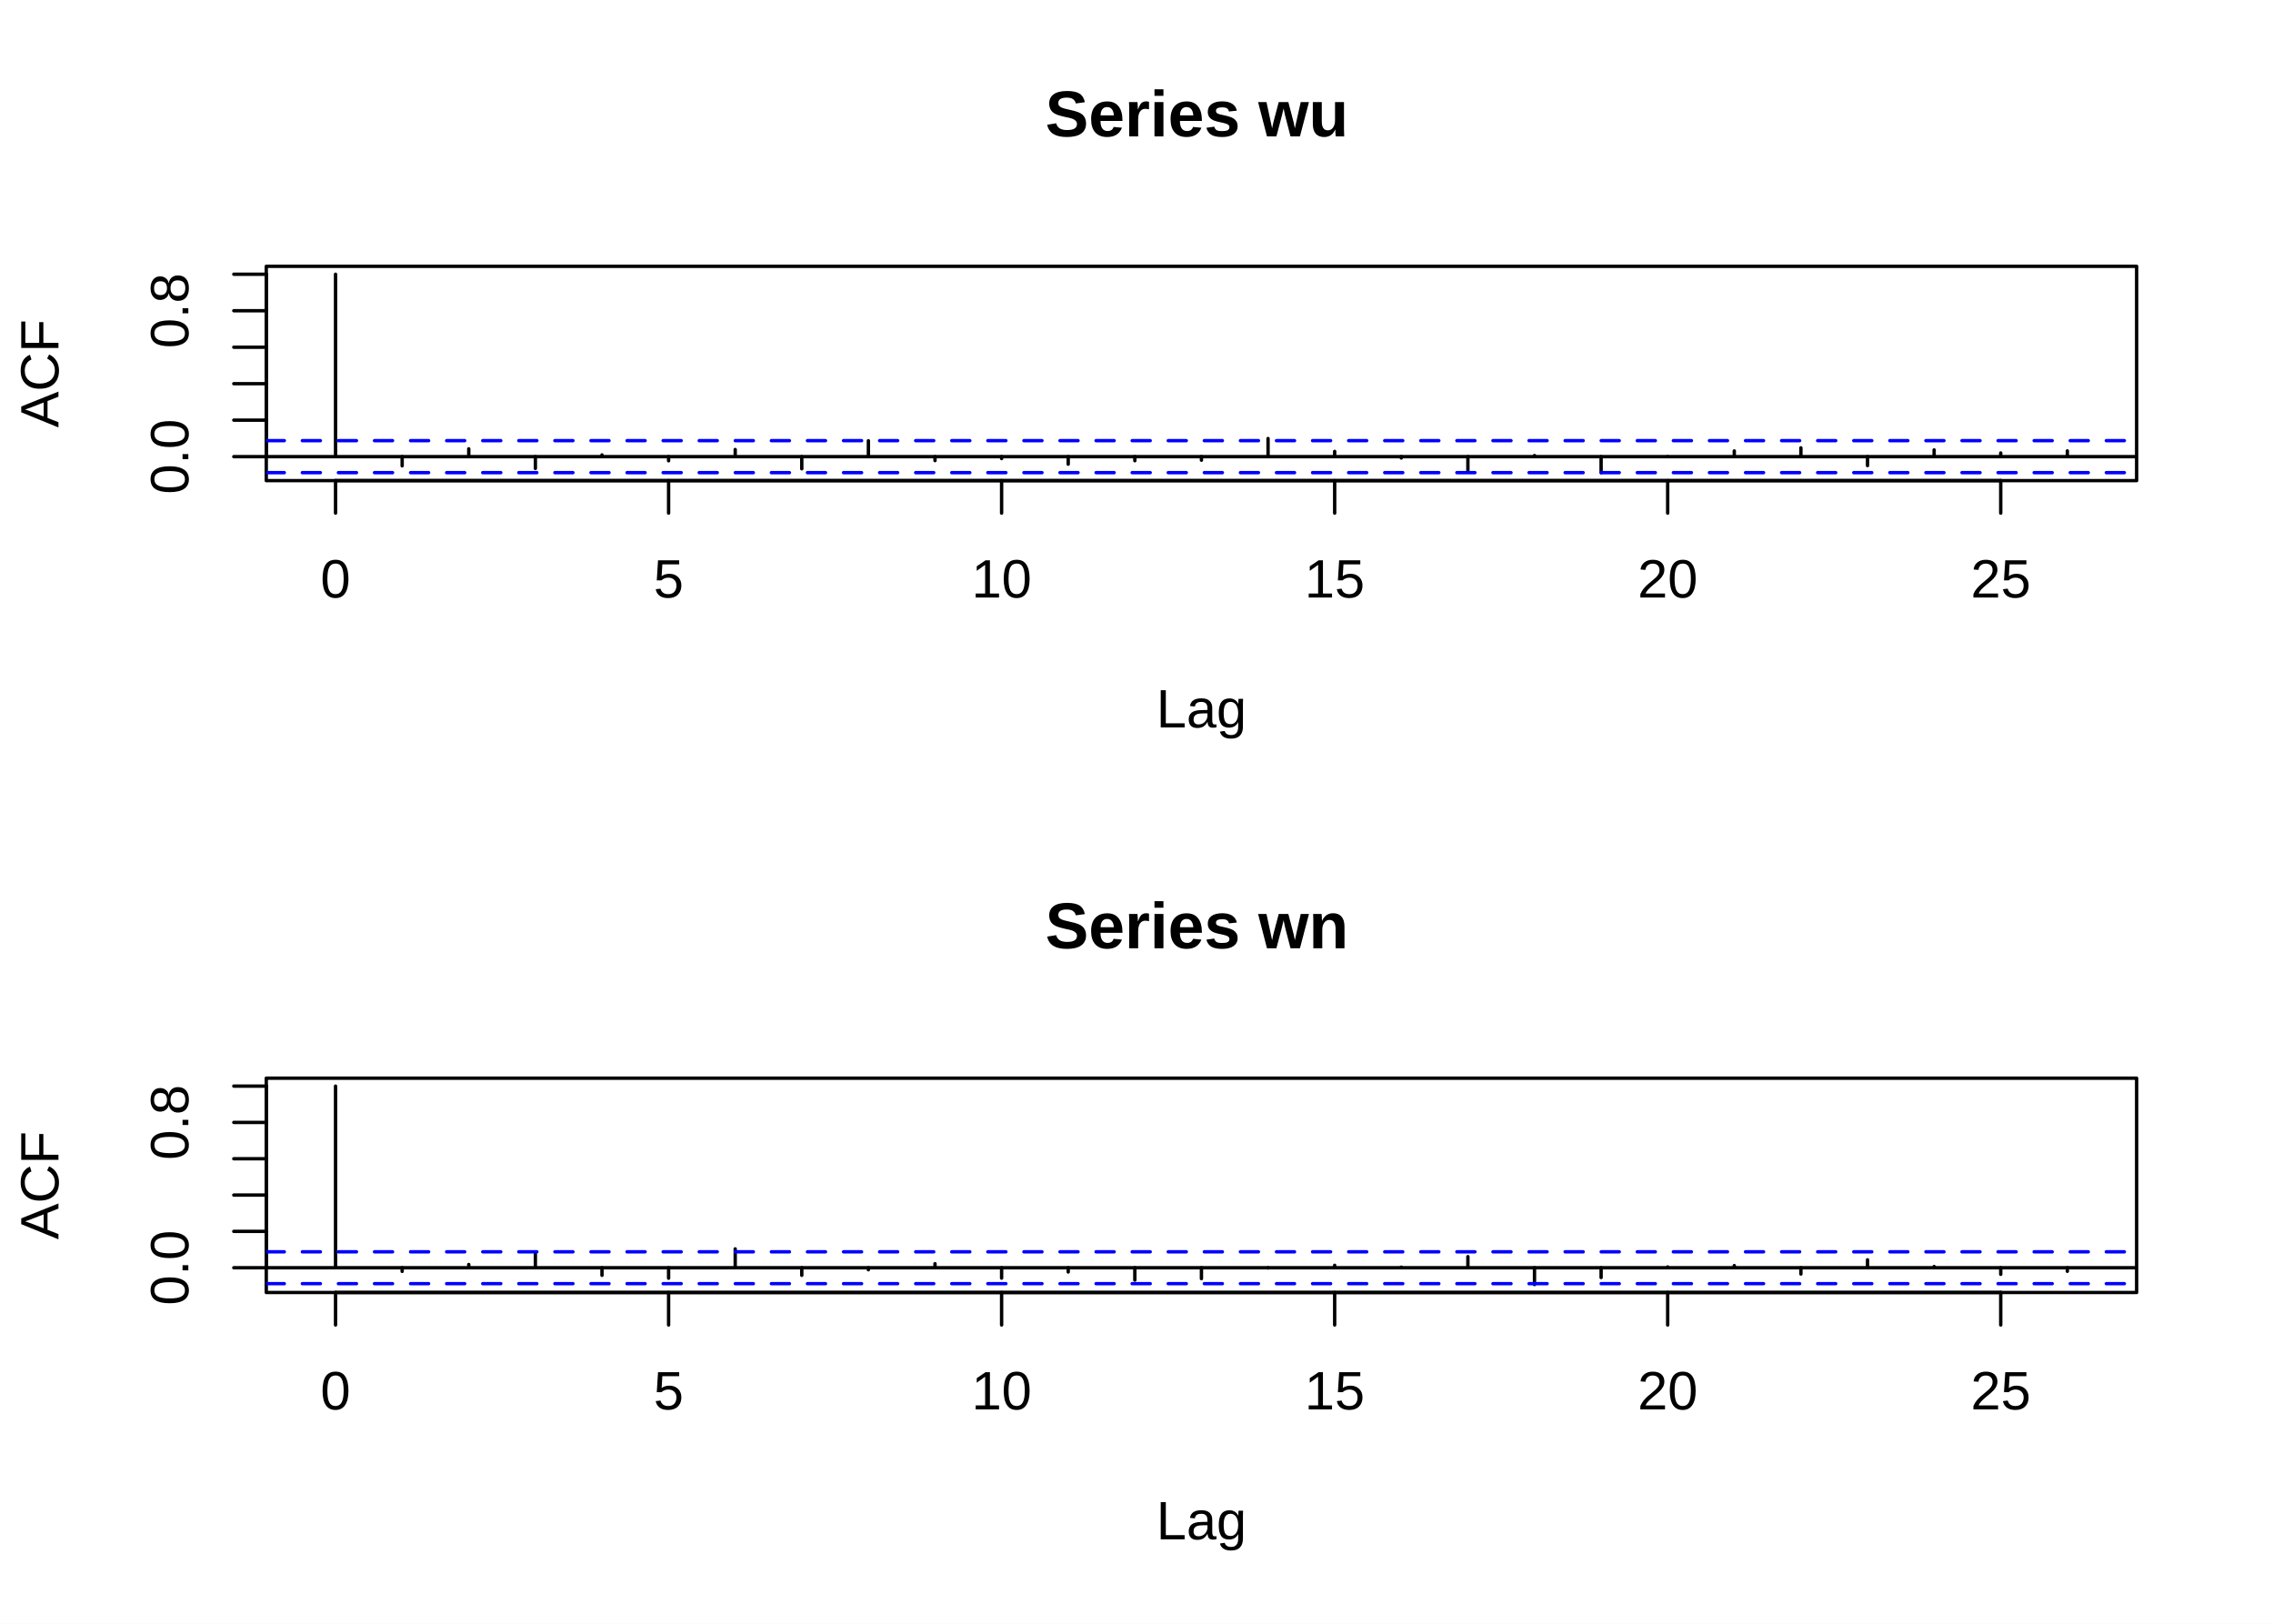
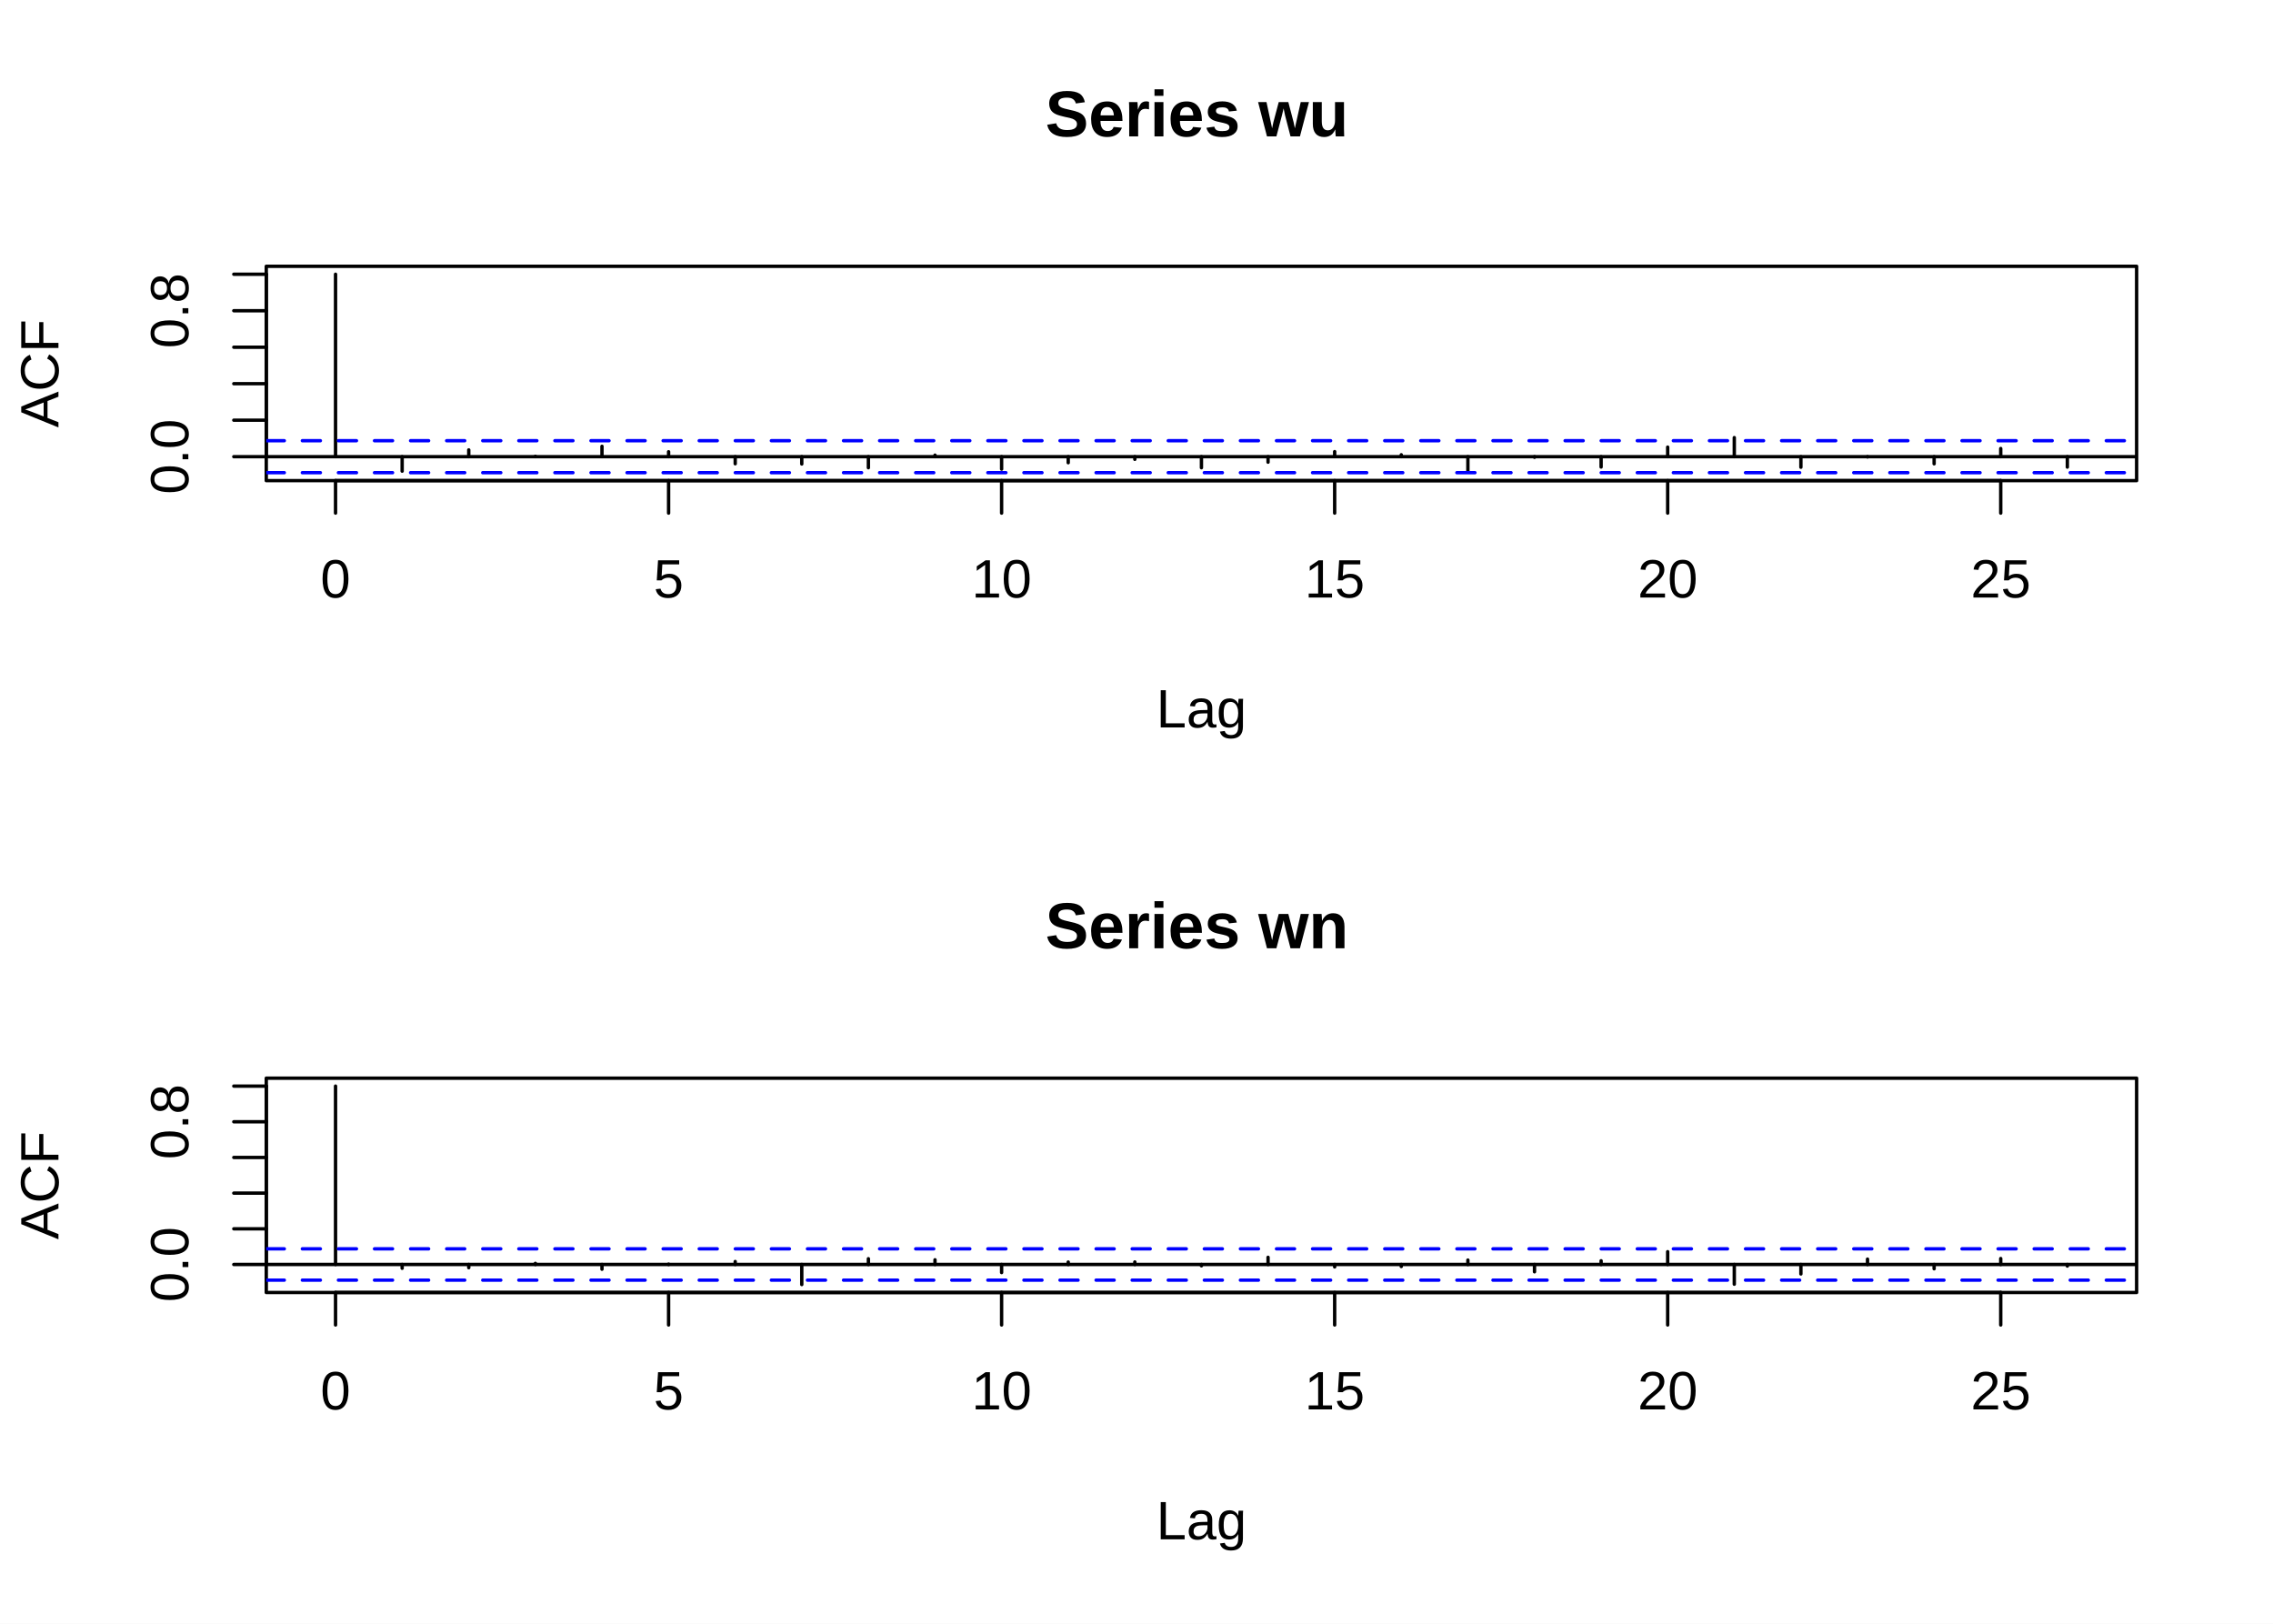
<svg xmlns="http://www.w3.org/2000/svg" viewBox="0 0 504.00 360.00">
  <defs>
    <style type="text/css">
    line, polyline, polygon, path, rect, circle {
      fill: none;
      stroke: #000000;
      stroke-linecap: round;
      stroke-linejoin: round;
      stroke-miterlimit: 10.00;
    }
  </style>
  </defs>
  <rect width="100%" height="100%" style="stroke: none; fill: #FFFFFF;" />
  <defs>
    <clipPath id="cpNTkuMDR8NDczLjc2fDEwNi41Nnw1OS4wNA==">
      <rect x="59.04" y="59.04" width="414.72" height="47.52" />
    </clipPath>
  </defs>
-   <line x1="74.40" y1="101.24" x2="74.40" y2="60.80" style="stroke-width: 0.75;" clip-path="url(#cpNTkuMDR8NDczLjc2fDEwNi41Nnw1OS4wNA==)" />
-   <line x1="89.17" y1="101.24" x2="89.17" y2="103.28" style="stroke-width: 0.75;" clip-path="url(#cpNTkuMDR8NDczLjc2fDEwNi41Nnw1OS4wNA==)" />
-   <line x1="103.94" y1="101.24" x2="103.94" y2="99.51" style="stroke-width: 0.75;" clip-path="url(#cpNTkuMDR8NDczLjc2fDEwNi41Nnw1OS4wNA==)" />
-   <line x1="118.71" y1="101.24" x2="118.71" y2="103.86" style="stroke-width: 0.75;" clip-path="url(#cpNTkuMDR8NDczLjc2fDEwNi41Nnw1OS4wNA==)" />
-   <line x1="133.48" y1="101.24" x2="133.48" y2="100.86" style="stroke-width: 0.75;" clip-path="url(#cpNTkuMDR8NDczLjc2fDEwNi41Nnw1OS4wNA==)" />
-   <line x1="148.25" y1="101.24" x2="148.25" y2="102.16" style="stroke-width: 0.75;" clip-path="url(#cpNTkuMDR8NDczLjc2fDEwNi41Nnw1OS4wNA==)" />
-   <line x1="163.02" y1="101.24" x2="163.02" y2="99.66" style="stroke-width: 0.75;" clip-path="url(#cpNTkuMDR8NDczLjc2fDEwNi41Nnw1OS4wNA==)" />
-   <line x1="177.78" y1="101.24" x2="177.78" y2="103.94" style="stroke-width: 0.75;" clip-path="url(#cpNTkuMDR8NDczLjc2fDEwNi41Nnw1OS4wNA==)" />
-   <line x1="192.55" y1="101.24" x2="192.55" y2="97.72" style="stroke-width: 0.75;" clip-path="url(#cpNTkuMDR8NDczLjc2fDEwNi41Nnw1OS4wNA==)" />
-   <line x1="207.32" y1="101.24" x2="207.32" y2="102.12" style="stroke-width: 0.75;" clip-path="url(#cpNTkuMDR8NDczLjc2fDEwNi41Nnw1OS4wNA==)" />
-   <line x1="222.09" y1="101.24" x2="222.09" y2="101.67" style="stroke-width: 0.75;" clip-path="url(#cpNTkuMDR8NDczLjc2fDEwNi41Nnw1OS4wNA==)" />
-   <line x1="236.86" y1="101.24" x2="236.86" y2="102.91" style="stroke-width: 0.75;" clip-path="url(#cpNTkuMDR8NDczLjc2fDEwNi41Nnw1OS4wNA==)" />
-   <line x1="251.63" y1="101.24" x2="251.63" y2="102.15" style="stroke-width: 0.75;" clip-path="url(#cpNTkuMDR8NDczLjc2fDEwNi41Nnw1OS4wNA==)" />
-   <line x1="266.40" y1="101.24" x2="266.40" y2="102.03" style="stroke-width: 0.75;" clip-path="url(#cpNTkuMDR8NDczLjc2fDEwNi41Nnw1OS4wNA==)" />
-   <line x1="281.17" y1="101.24" x2="281.17" y2="97.22" style="stroke-width: 0.75;" clip-path="url(#cpNTkuMDR8NDczLjc2fDEwNi41Nnw1OS4wNA==)" />
-   <line x1="295.94" y1="101.24" x2="295.94" y2="100.08" style="stroke-width: 0.75;" clip-path="url(#cpNTkuMDR8NDczLjc2fDEwNi41Nnw1OS4wNA==)" />
-   <line x1="310.71" y1="101.24" x2="310.71" y2="101.54" style="stroke-width: 0.75;" clip-path="url(#cpNTkuMDR8NDczLjc2fDEwNi41Nnw1OS4wNA==)" />
-   <line x1="325.48" y1="101.24" x2="325.48" y2="104.61" style="stroke-width: 0.75;" clip-path="url(#cpNTkuMDR8NDczLjc2fDEwNi41Nnw1OS4wNA==)" />
-   <line x1="340.25" y1="101.24" x2="340.25" y2="101.00" style="stroke-width: 0.75;" clip-path="url(#cpNTkuMDR8NDczLjc2fDEwNi41Nnw1OS4wNA==)" />
-   <line x1="355.02" y1="101.24" x2="355.02" y2="104.80" style="stroke-width: 0.75;" clip-path="url(#cpNTkuMDR8NDczLjc2fDEwNi41Nnw1OS4wNA==)" />
-   <line x1="369.78" y1="101.24" x2="369.78" y2="101.25" style="stroke-width: 0.75;" clip-path="url(#cpNTkuMDR8NDczLjc2fDEwNi41Nnw1OS4wNA==)" />
-   <line x1="384.55" y1="101.24" x2="384.55" y2="99.98" style="stroke-width: 0.75;" clip-path="url(#cpNTkuMDR8NDczLjc2fDEwNi41Nnw1OS4wNA==)" />
-   <line x1="399.32" y1="101.24" x2="399.32" y2="99.29" style="stroke-width: 0.75;" clip-path="url(#cpNTkuMDR8NDczLjc2fDEwNi41Nnw1OS4wNA==)" />
-   <line x1="414.09" y1="101.24" x2="414.09" y2="103.23" style="stroke-width: 0.75;" clip-path="url(#cpNTkuMDR8NDczLjc2fDEwNi41Nnw1OS4wNA==)" />
-   <line x1="428.86" y1="101.24" x2="428.86" y2="99.75" style="stroke-width: 0.75;" clip-path="url(#cpNTkuMDR8NDczLjc2fDEwNi41Nnw1OS4wNA==)" />
-   <line x1="443.63" y1="101.24" x2="443.63" y2="100.43" style="stroke-width: 0.75;" clip-path="url(#cpNTkuMDR8NDczLjc2fDEwNi41Nnw1OS4wNA==)" />
-   <line x1="458.40" y1="101.24" x2="458.40" y2="99.97" style="stroke-width: 0.75;" clip-path="url(#cpNTkuMDR8NDczLjc2fDEwNi41Nnw1OS4wNA==)" />
+   <line x1="74.40" y1="101.25" x2="74.40" y2="60.80" style="stroke-width: 0.75;" clip-path="url(#cpNTkuMDR8NDczLjc2fDEwNi41Nnw1OS4wNA==)" />
+   <line x1="89.17" y1="101.25" x2="89.17" y2="104.46" style="stroke-width: 0.75;" clip-path="url(#cpNTkuMDR8NDczLjc2fDEwNi41Nnw1OS4wNA==)" />
+   <line x1="103.94" y1="101.25" x2="103.94" y2="99.75" style="stroke-width: 0.75;" clip-path="url(#cpNTkuMDR8NDczLjc2fDEwNi41Nnw1OS4wNA==)" />
+   <line x1="118.71" y1="101.25" x2="118.71" y2="101.17" style="stroke-width: 0.75;" clip-path="url(#cpNTkuMDR8NDczLjc2fDEwNi41Nnw1OS4wNA==)" />
+   <line x1="133.48" y1="101.25" x2="133.48" y2="98.95" style="stroke-width: 0.75;" clip-path="url(#cpNTkuMDR8NDczLjc2fDEwNi41Nnw1OS4wNA==)" />
+   <line x1="148.25" y1="101.25" x2="148.25" y2="100.16" style="stroke-width: 0.75;" clip-path="url(#cpNTkuMDR8NDczLjc2fDEwNi41Nnw1OS4wNA==)" />
+   <line x1="163.02" y1="101.25" x2="163.02" y2="102.82" style="stroke-width: 0.75;" clip-path="url(#cpNTkuMDR8NDczLjc2fDEwNi41Nnw1OS4wNA==)" />
+   <line x1="177.78" y1="101.25" x2="177.78" y2="102.87" style="stroke-width: 0.75;" clip-path="url(#cpNTkuMDR8NDczLjc2fDEwNi41Nnw1OS4wNA==)" />
+   <line x1="192.55" y1="101.25" x2="192.55" y2="103.70" style="stroke-width: 0.75;" clip-path="url(#cpNTkuMDR8NDczLjc2fDEwNi41Nnw1OS4wNA==)" />
+   <line x1="207.32" y1="101.25" x2="207.32" y2="100.91" style="stroke-width: 0.75;" clip-path="url(#cpNTkuMDR8NDczLjc2fDEwNi41Nnw1OS4wNA==)" />
+   <line x1="222.09" y1="101.25" x2="222.09" y2="104.01" style="stroke-width: 0.75;" clip-path="url(#cpNTkuMDR8NDczLjc2fDEwNi41Nnw1OS4wNA==)" />
+   <line x1="236.86" y1="101.25" x2="236.86" y2="102.59" style="stroke-width: 0.75;" clip-path="url(#cpNTkuMDR8NDczLjc2fDEwNi41Nnw1OS4wNA==)" />
+   <line x1="251.63" y1="101.25" x2="251.63" y2="101.84" style="stroke-width: 0.75;" clip-path="url(#cpNTkuMDR8NDczLjc2fDEwNi41Nnw1OS4wNA==)" />
+   <line x1="266.40" y1="101.25" x2="266.40" y2="103.70" style="stroke-width: 0.75;" clip-path="url(#cpNTkuMDR8NDczLjc2fDEwNi41Nnw1OS4wNA==)" />
+   <line x1="281.17" y1="101.25" x2="281.17" y2="102.47" style="stroke-width: 0.75;" clip-path="url(#cpNTkuMDR8NDczLjc2fDEwNi41Nnw1OS4wNA==)" />
+   <line x1="295.94" y1="101.25" x2="295.94" y2="100.13" style="stroke-width: 0.75;" clip-path="url(#cpNTkuMDR8NDczLjc2fDEwNi41Nnw1OS4wNA==)" />
+   <line x1="310.71" y1="101.25" x2="310.71" y2="100.83" style="stroke-width: 0.75;" clip-path="url(#cpNTkuMDR8NDczLjc2fDEwNi41Nnw1OS4wNA==)" />
+   <line x1="325.48" y1="101.25" x2="325.48" y2="104.61" style="stroke-width: 0.75;" clip-path="url(#cpNTkuMDR8NDczLjc2fDEwNi41Nnw1OS4wNA==)" />
+   <line x1="340.25" y1="101.25" x2="340.25" y2="101.39" style="stroke-width: 0.75;" clip-path="url(#cpNTkuMDR8NDczLjc2fDEwNi41Nnw1OS4wNA==)" />
+   <line x1="355.02" y1="101.25" x2="355.02" y2="103.54" style="stroke-width: 0.75;" clip-path="url(#cpNTkuMDR8NDczLjc2fDEwNi41Nnw1OS4wNA==)" />
+   <line x1="369.78" y1="101.25" x2="369.78" y2="99.13" style="stroke-width: 0.75;" clip-path="url(#cpNTkuMDR8NDczLjc2fDEwNi41Nnw1OS4wNA==)" />
+   <line x1="384.55" y1="101.25" x2="384.55" y2="97.02" style="stroke-width: 0.75;" clip-path="url(#cpNTkuMDR8NDczLjc2fDEwNi41Nnw1OS4wNA==)" />
+   <line x1="399.32" y1="101.25" x2="399.32" y2="103.59" style="stroke-width: 0.75;" clip-path="url(#cpNTkuMDR8NDczLjc2fDEwNi41Nnw1OS4wNA==)" />
+   <line x1="414.09" y1="101.25" x2="414.09" y2="101.31" style="stroke-width: 0.75;" clip-path="url(#cpNTkuMDR8NDczLjc2fDEwNi41Nnw1OS4wNA==)" />
+   <line x1="428.86" y1="101.25" x2="428.86" y2="102.83" style="stroke-width: 0.75;" clip-path="url(#cpNTkuMDR8NDczLjc2fDEwNi41Nnw1OS4wNA==)" />
+   <line x1="443.63" y1="101.25" x2="443.63" y2="99.44" style="stroke-width: 0.75;" clip-path="url(#cpNTkuMDR8NDczLjc2fDEwNi41Nnw1OS4wNA==)" />
+   <line x1="458.40" y1="101.25" x2="458.40" y2="103.56" style="stroke-width: 0.75;" clip-path="url(#cpNTkuMDR8NDczLjc2fDEwNi41Nnw1OS4wNA==)" />
  <defs>
    <clipPath id="cpMC4wMHw1MDQuMDB8MzYwLjAwfDAuMDA=">
      <rect x="0.00" y="0.00" width="504.00" height="360.00" />
    </clipPath>
  </defs>
  <line x1="74.40" y1="106.56" x2="443.63" y2="106.56" style="stroke-width: 0.75;" clip-path="url(#cpMC4wMHw1MDQuMDB8MzYwLjAwfDAuMDA=)" />
  <line x1="74.40" y1="106.56" x2="74.40" y2="113.76" style="stroke-width: 0.75;" clip-path="url(#cpMC4wMHw1MDQuMDB8MzYwLjAwfDAuMDA=)" />
  <line x1="148.25" y1="106.56" x2="148.25" y2="113.76" style="stroke-width: 0.75;" clip-path="url(#cpMC4wMHw1MDQuMDB8MzYwLjAwfDAuMDA=)" />
  <line x1="222.09" y1="106.56" x2="222.09" y2="113.76" style="stroke-width: 0.75;" clip-path="url(#cpMC4wMHw1MDQuMDB8MzYwLjAwfDAuMDA=)" />
  <line x1="295.94" y1="106.56" x2="295.94" y2="113.76" style="stroke-width: 0.75;" clip-path="url(#cpMC4wMHw1MDQuMDB8MzYwLjAwfDAuMDA=)" />
  <line x1="369.78" y1="106.56" x2="369.78" y2="113.76" style="stroke-width: 0.75;" clip-path="url(#cpMC4wMHw1MDQuMDB8MzYwLjAwfDAuMDA=)" />
  <line x1="443.63" y1="106.56" x2="443.63" y2="113.76" style="stroke-width: 0.75;" clip-path="url(#cpMC4wMHw1MDQuMDB8MzYwLjAwfDAuMDA=)" />
  <g clip-path="url(#cpMC4wMHw1MDQuMDB8MzYwLjAwfDAuMDA=)">
    <text x="71.06" y="132.48" style="font-size: 12.00px; font-family: Arial;" textLength="6.67px" lengthAdjust="spacingAndGlyphs">0</text>
  </g>
  <g clip-path="url(#cpMC4wMHw1MDQuMDB8MzYwLjAwfDAuMDA=)">
    <text x="144.91" y="132.48" style="font-size: 12.00px; font-family: Arial;" textLength="6.67px" lengthAdjust="spacingAndGlyphs">5</text>
  </g>
  <g clip-path="url(#cpMC4wMHw1MDQuMDB8MzYwLjAwfDAuMDA=)">
    <text x="215.42" y="132.48" style="font-size: 12.00px; font-family: Arial;" textLength="13.35px" lengthAdjust="spacingAndGlyphs">10</text>
  </g>
  <g clip-path="url(#cpMC4wMHw1MDQuMDB8MzYwLjAwfDAuMDA=)">
    <text x="289.26" y="132.48" style="font-size: 12.00px; font-family: Arial;" textLength="13.35px" lengthAdjust="spacingAndGlyphs">15</text>
  </g>
  <g clip-path="url(#cpMC4wMHw1MDQuMDB8MzYwLjAwfDAuMDA=)">
    <text x="363.11" y="132.48" style="font-size: 12.00px; font-family: Arial;" textLength="13.35px" lengthAdjust="spacingAndGlyphs">20</text>
  </g>
  <g clip-path="url(#cpMC4wMHw1MDQuMDB8MzYwLjAwfDAuMDA=)">
    <text x="436.96" y="132.48" style="font-size: 12.00px; font-family: Arial;" textLength="13.35px" lengthAdjust="spacingAndGlyphs">25</text>
  </g>
-   <line x1="59.04" y1="101.24" x2="59.04" y2="60.80" style="stroke-width: 0.75;" clip-path="url(#cpMC4wMHw1MDQuMDB8MzYwLjAwfDAuMDA=)" />
-   <line x1="59.04" y1="101.24" x2="51.84" y2="101.24" style="stroke-width: 0.75;" clip-path="url(#cpMC4wMHw1MDQuMDB8MzYwLjAwfDAuMDA=)" />
-   <line x1="59.04" y1="93.15" x2="51.84" y2="93.15" style="stroke-width: 0.75;" clip-path="url(#cpMC4wMHw1MDQuMDB8MzYwLjAwfDAuMDA=)" />
+   <line x1="59.04" y1="101.25" x2="59.04" y2="60.80" style="stroke-width: 0.75;" clip-path="url(#cpMC4wMHw1MDQuMDB8MzYwLjAwfDAuMDA=)" />
+   <line x1="59.04" y1="101.25" x2="51.84" y2="101.25" style="stroke-width: 0.75;" clip-path="url(#cpMC4wMHw1MDQuMDB8MzYwLjAwfDAuMDA=)" />
+   <line x1="59.04" y1="93.16" x2="51.84" y2="93.16" style="stroke-width: 0.75;" clip-path="url(#cpMC4wMHw1MDQuMDB8MzYwLjAwfDAuMDA=)" />
  <line x1="59.04" y1="85.07" x2="51.84" y2="85.07" style="stroke-width: 0.75;" clip-path="url(#cpMC4wMHw1MDQuMDB8MzYwLjAwfDAuMDA=)" />
  <line x1="59.04" y1="76.98" x2="51.84" y2="76.98" style="stroke-width: 0.75;" clip-path="url(#cpMC4wMHw1MDQuMDB8MzYwLjAwfDAuMDA=)" />
  <line x1="59.04" y1="68.89" x2="51.84" y2="68.89" style="stroke-width: 0.75;" clip-path="url(#cpMC4wMHw1MDQuMDB8MzYwLjAwfDAuMDA=)" />
  <line x1="59.04" y1="60.80" x2="51.84" y2="60.80" style="stroke-width: 0.75;" clip-path="url(#cpMC4wMHw1MDQuMDB8MzYwLjAwfDAuMDA=)" />
  <g clip-path="url(#cpMC4wMHw1MDQuMDB8MzYwLjAwfDAuMDA=)">
-     <text transform="translate(41.76,109.58) rotate(-90)" style="font-size: 12.00px; font-family: Arial;" textLength="16.68px" lengthAdjust="spacingAndGlyphs">0.0</text>
+     <text transform="translate(41.76,109.59) rotate(-90)" style="font-size: 12.00px; font-family: Arial;" textLength="16.68px" lengthAdjust="spacingAndGlyphs">0.0</text>
  </g>
  <g clip-path="url(#cpMC4wMHw1MDQuMDB8MzYwLjAwfDAuMDA=)">
    <text transform="translate(41.76,77.23) rotate(-90)" style="font-size: 12.00px; font-family: Arial;" textLength="16.68px" lengthAdjust="spacingAndGlyphs">0.8</text>
  </g>
  <polyline points="59.04,106.56 473.76,106.56 473.76,59.04 59.04,59.04 59.04,106.56 " style="stroke-width: 0.75;" clip-path="url(#cpMC4wMHw1MDQuMDB8MzYwLjAwfDAuMDA=)" />
  <defs>
    <clipPath id="cpMC4wMHw1MDQuMDB8MTgwLjAwfDAuMDA=">
      <rect x="0.00" y="0.00" width="504.00" height="180.00" />
    </clipPath>
  </defs>
  <g clip-path="url(#cpMC4wMHw1MDQuMDB8MTgwLjAwfDAuMDA=)">
    <text x="256.39" y="161.28" style="font-size: 12.00px; font-family: Arial;" textLength="20.02px" lengthAdjust="spacingAndGlyphs">Lag</text>
  </g>
  <g clip-path="url(#cpMC4wMHw1MDQuMDB8MTgwLjAwfDAuMDA=)">
    <text transform="translate(12.96,94.80) rotate(-90)" style="font-size: 12.00px; font-family: Arial;" textLength="24.00px" lengthAdjust="spacingAndGlyphs">ACF</text>
  </g>
  <defs>
    <clipPath id="cpNTkuMDR8NDczLjc2fDEwNi41Nnw1OS4wNA==">
      <rect x="59.04" y="59.04" width="414.72" height="47.52" />
    </clipPath>
  </defs>
-   <line x1="59.04" y1="101.24" x2="473.76" y2="101.24" style="stroke-width: 0.75;" clip-path="url(#cpNTkuMDR8NDczLjc2fDEwNi41Nnw1OS4wNA==)" />
-   <line x1="59.04" y1="97.70" x2="473.76" y2="97.70" style="stroke-width: 0.75; stroke: #0000FF; stroke-dasharray: 4.00,4.00;" clip-path="url(#cpNTkuMDR8NDczLjc2fDEwNi41Nnw1OS4wNA==)" />
-   <line x1="59.04" y1="104.79" x2="473.76" y2="104.79" style="stroke-width: 0.75; stroke: #0000FF; stroke-dasharray: 4.00,4.00;" clip-path="url(#cpNTkuMDR8NDczLjc2fDEwNi41Nnw1OS4wNA==)" />
+   <line x1="59.04" y1="101.25" x2="473.76" y2="101.25" style="stroke-width: 0.75;" clip-path="url(#cpNTkuMDR8NDczLjc2fDEwNi41Nnw1OS4wNA==)" />
+   <line x1="59.04" y1="97.71" x2="473.76" y2="97.71" style="stroke-width: 0.75; stroke: #0000FF; stroke-dasharray: 4.00,4.00;" clip-path="url(#cpNTkuMDR8NDczLjc2fDEwNi41Nnw1OS4wNA==)" />
+   <line x1="59.04" y1="104.80" x2="473.76" y2="104.80" style="stroke-width: 0.75; stroke: #0000FF; stroke-dasharray: 4.00,4.00;" clip-path="url(#cpNTkuMDR8NDczLjc2fDEwNi41Nnw1OS4wNA==)" />
  <defs>
    <clipPath id="cpMC4wMHw1MDQuMDB8MTgwLjAwfDAuMDA=">
      <rect x="0.00" y="0.00" width="504.00" height="180.00" />
    </clipPath>
  </defs>
  <g clip-path="url(#cpMC4wMHw1MDQuMDB8MTgwLjAwfDAuMDA=)">
    <text x="231.77" y="30.24" style="font-size: 14.40px; font-weight: bold; font-family: Arial;" textLength="69.25px" lengthAdjust="spacingAndGlyphs">Series  wu</text>
  </g>
  <defs>
    <clipPath id="cpNTkuMDR8NDczLjc2fDI4Ni41NnwyMzkuMDQ=">
      <rect x="59.04" y="239.04" width="414.72" height="47.52" />
    </clipPath>
  </defs>
-   <line x1="74.40" y1="281.07" x2="74.40" y2="240.80" style="stroke-width: 0.75;" clip-path="url(#cpNTkuMDR8NDczLjc2fDI4Ni41NnwyMzkuMDQ=)" />
-   <line x1="89.17" y1="281.07" x2="89.17" y2="281.88" style="stroke-width: 0.75;" clip-path="url(#cpNTkuMDR8NDczLjc2fDI4Ni41NnwyMzkuMDQ=)" />
-   <line x1="103.94" y1="281.07" x2="103.94" y2="280.35" style="stroke-width: 0.75;" clip-path="url(#cpNTkuMDR8NDczLjc2fDI4Ni41NnwyMzkuMDQ=)" />
-   <line x1="118.71" y1="281.07" x2="118.71" y2="277.99" style="stroke-width: 0.75;" clip-path="url(#cpNTkuMDR8NDczLjc2fDI4Ni41NnwyMzkuMDQ=)" />
-   <line x1="133.48" y1="281.07" x2="133.48" y2="282.75" style="stroke-width: 0.75;" clip-path="url(#cpNTkuMDR8NDczLjc2fDI4Ni41NnwyMzkuMDQ=)" />
-   <line x1="148.25" y1="281.07" x2="148.25" y2="283.40" style="stroke-width: 0.75;" clip-path="url(#cpNTkuMDR8NDczLjc2fDI4Ni41NnwyMzkuMDQ=)" />
-   <line x1="163.02" y1="281.07" x2="163.02" y2="276.89" style="stroke-width: 0.75;" clip-path="url(#cpNTkuMDR8NDczLjc2fDI4Ni41NnwyMzkuMDQ=)" />
-   <line x1="177.78" y1="281.07" x2="177.78" y2="282.75" style="stroke-width: 0.75;" clip-path="url(#cpNTkuMDR8NDczLjc2fDI4Ni41NnwyMzkuMDQ=)" />
-   <line x1="192.55" y1="281.07" x2="192.55" y2="281.52" style="stroke-width: 0.75;" clip-path="url(#cpNTkuMDR8NDczLjc2fDI4Ni41NnwyMzkuMDQ=)" />
-   <line x1="207.32" y1="281.07" x2="207.32" y2="280.17" style="stroke-width: 0.75;" clip-path="url(#cpNTkuMDR8NDczLjc2fDI4Ni41NnwyMzkuMDQ=)" />
-   <line x1="222.09" y1="281.07" x2="222.09" y2="283.38" style="stroke-width: 0.75;" clip-path="url(#cpNTkuMDR8NDczLjc2fDI4Ni41NnwyMzkuMDQ=)" />
-   <line x1="236.86" y1="281.07" x2="236.86" y2="282.01" style="stroke-width: 0.75;" clip-path="url(#cpNTkuMDR8NDczLjc2fDI4Ni41NnwyMzkuMDQ=)" />
-   <line x1="251.63" y1="281.07" x2="251.63" y2="283.81" style="stroke-width: 0.75;" clip-path="url(#cpNTkuMDR8NDczLjc2fDI4Ni41NnwyMzkuMDQ=)" />
-   <line x1="266.40" y1="281.07" x2="266.40" y2="283.49" style="stroke-width: 0.75;" clip-path="url(#cpNTkuMDR8NDczLjc2fDI4Ni41NnwyMzkuMDQ=)" />
-   <line x1="281.17" y1="281.07" x2="281.17" y2="281.12" style="stroke-width: 0.75;" clip-path="url(#cpNTkuMDR8NDczLjc2fDI4Ni41NnwyMzkuMDQ=)" />
-   <line x1="295.94" y1="281.07" x2="295.94" y2="280.53" style="stroke-width: 0.75;" clip-path="url(#cpNTkuMDR8NDczLjc2fDI4Ni41NnwyMzkuMDQ=)" />
-   <line x1="310.71" y1="281.07" x2="310.71" y2="280.94" style="stroke-width: 0.75;" clip-path="url(#cpNTkuMDR8NDczLjc2fDI4Ni41NnwyMzkuMDQ=)" />
-   <line x1="325.48" y1="281.07" x2="325.48" y2="278.61" style="stroke-width: 0.75;" clip-path="url(#cpNTkuMDR8NDczLjc2fDI4Ni41NnwyMzkuMDQ=)" />
-   <line x1="340.25" y1="281.07" x2="340.25" y2="284.80" style="stroke-width: 0.75;" clip-path="url(#cpNTkuMDR8NDczLjc2fDI4Ni41NnwyMzkuMDQ=)" />
-   <line x1="355.02" y1="281.07" x2="355.02" y2="283.24" style="stroke-width: 0.75;" clip-path="url(#cpNTkuMDR8NDczLjc2fDI4Ni41NnwyMzkuMDQ=)" />
-   <line x1="369.78" y1="281.07" x2="369.78" y2="280.89" style="stroke-width: 0.75;" clip-path="url(#cpNTkuMDR8NDczLjc2fDI4Ni41NnwyMzkuMDQ=)" />
-   <line x1="384.55" y1="281.07" x2="384.55" y2="280.59" style="stroke-width: 0.75;" clip-path="url(#cpNTkuMDR8NDczLjc2fDI4Ni41NnwyMzkuMDQ=)" />
-   <line x1="399.32" y1="281.07" x2="399.32" y2="282.46" style="stroke-width: 0.75;" clip-path="url(#cpNTkuMDR8NDczLjc2fDI4Ni41NnwyMzkuMDQ=)" />
-   <line x1="414.09" y1="281.07" x2="414.09" y2="279.32" style="stroke-width: 0.75;" clip-path="url(#cpNTkuMDR8NDczLjc2fDI4Ni41NnwyMzkuMDQ=)" />
-   <line x1="428.86" y1="281.07" x2="428.86" y2="280.80" style="stroke-width: 0.75;" clip-path="url(#cpNTkuMDR8NDczLjc2fDI4Ni41NnwyMzkuMDQ=)" />
-   <line x1="443.63" y1="281.07" x2="443.63" y2="282.53" style="stroke-width: 0.75;" clip-path="url(#cpNTkuMDR8NDczLjc2fDI4Ni41NnwyMzkuMDQ=)" />
-   <line x1="458.40" y1="281.07" x2="458.40" y2="281.86" style="stroke-width: 0.75;" clip-path="url(#cpNTkuMDR8NDczLjc2fDI4Ni41NnwyMzkuMDQ=)" />
+   <line x1="74.40" y1="280.35" x2="74.40" y2="240.80" style="stroke-width: 0.75;" clip-path="url(#cpNTkuMDR8NDczLjc2fDI4Ni41NnwyMzkuMDQ=)" />
+   <line x1="89.17" y1="280.35" x2="89.17" y2="281.19" style="stroke-width: 0.75;" clip-path="url(#cpNTkuMDR8NDczLjc2fDI4Ni41NnwyMzkuMDQ=)" />
+   <line x1="103.94" y1="280.35" x2="103.94" y2="281.06" style="stroke-width: 0.75;" clip-path="url(#cpNTkuMDR8NDczLjc2fDI4Ni41NnwyMzkuMDQ=)" />
+   <line x1="118.71" y1="280.35" x2="118.71" y2="280.10" style="stroke-width: 0.75;" clip-path="url(#cpNTkuMDR8NDczLjc2fDI4Ni41NnwyMzkuMDQ=)" />
+   <line x1="133.48" y1="280.35" x2="133.48" y2="281.40" style="stroke-width: 0.75;" clip-path="url(#cpNTkuMDR8NDczLjc2fDI4Ni41NnwyMzkuMDQ=)" />
+   <line x1="148.25" y1="280.35" x2="148.25" y2="280.28" style="stroke-width: 0.75;" clip-path="url(#cpNTkuMDR8NDczLjc2fDI4Ni41NnwyMzkuMDQ=)" />
+   <line x1="163.02" y1="280.35" x2="163.02" y2="279.69" style="stroke-width: 0.75;" clip-path="url(#cpNTkuMDR8NDczLjc2fDI4Ni41NnwyMzkuMDQ=)" />
+   <line x1="177.78" y1="280.35" x2="177.78" y2="284.80" style="stroke-width: 0.75;" clip-path="url(#cpNTkuMDR8NDczLjc2fDI4Ni41NnwyMzkuMDQ=)" />
+   <line x1="192.55" y1="280.35" x2="192.55" y2="279.07" style="stroke-width: 0.75;" clip-path="url(#cpNTkuMDR8NDczLjc2fDI4Ni41NnwyMzkuMDQ=)" />
+   <line x1="207.32" y1="280.35" x2="207.32" y2="279.31" style="stroke-width: 0.75;" clip-path="url(#cpNTkuMDR8NDczLjc2fDI4Ni41NnwyMzkuMDQ=)" />
+   <line x1="222.09" y1="280.35" x2="222.09" y2="282.14" style="stroke-width: 0.75;" clip-path="url(#cpNTkuMDR8NDczLjc2fDI4Ni41NnwyMzkuMDQ=)" />
+   <line x1="236.86" y1="280.35" x2="236.86" y2="279.81" style="stroke-width: 0.75;" clip-path="url(#cpNTkuMDR8NDczLjc2fDI4Ni41NnwyMzkuMDQ=)" />
+   <line x1="251.63" y1="280.35" x2="251.63" y2="279.79" style="stroke-width: 0.75;" clip-path="url(#cpNTkuMDR8NDczLjc2fDI4Ni41NnwyMzkuMDQ=)" />
+   <line x1="266.40" y1="280.35" x2="266.40" y2="280.64" style="stroke-width: 0.75;" clip-path="url(#cpNTkuMDR8NDczLjc2fDI4Ni41NnwyMzkuMDQ=)" />
+   <line x1="281.17" y1="280.35" x2="281.17" y2="278.76" style="stroke-width: 0.75;" clip-path="url(#cpNTkuMDR8NDczLjc2fDI4Ni41NnwyMzkuMDQ=)" />
+   <line x1="295.94" y1="280.35" x2="295.94" y2="280.89" style="stroke-width: 0.75;" clip-path="url(#cpNTkuMDR8NDczLjc2fDI4Ni41NnwyMzkuMDQ=)" />
+   <line x1="310.71" y1="280.35" x2="310.71" y2="280.80" style="stroke-width: 0.75;" clip-path="url(#cpNTkuMDR8NDczLjc2fDI4Ni41NnwyMzkuMDQ=)" />
+   <line x1="325.48" y1="280.35" x2="325.48" y2="279.37" style="stroke-width: 0.75;" clip-path="url(#cpNTkuMDR8NDczLjc2fDI4Ni41NnwyMzkuMDQ=)" />
+   <line x1="340.25" y1="280.35" x2="340.25" y2="281.97" style="stroke-width: 0.75;" clip-path="url(#cpNTkuMDR8NDczLjc2fDI4Ni41NnwyMzkuMDQ=)" />
+   <line x1="355.02" y1="280.35" x2="355.02" y2="279.53" style="stroke-width: 0.75;" clip-path="url(#cpNTkuMDR8NDczLjc2fDI4Ni41NnwyMzkuMDQ=)" />
+   <line x1="369.78" y1="280.35" x2="369.78" y2="277.51" style="stroke-width: 0.75;" clip-path="url(#cpNTkuMDR8NDczLjc2fDI4Ni41NnwyMzkuMDQ=)" />
+   <line x1="384.55" y1="280.35" x2="384.55" y2="284.72" style="stroke-width: 0.75;" clip-path="url(#cpNTkuMDR8NDczLjc2fDI4Ni41NnwyMzkuMDQ=)" />
+   <line x1="399.32" y1="280.35" x2="399.32" y2="282.45" style="stroke-width: 0.75;" clip-path="url(#cpNTkuMDR8NDczLjc2fDI4Ni41NnwyMzkuMDQ=)" />
+   <line x1="414.09" y1="280.35" x2="414.09" y2="279.16" style="stroke-width: 0.75;" clip-path="url(#cpNTkuMDR8NDczLjc2fDI4Ni41NnwyMzkuMDQ=)" />
+   <line x1="428.86" y1="280.35" x2="428.86" y2="281.30" style="stroke-width: 0.75;" clip-path="url(#cpNTkuMDR8NDczLjc2fDI4Ni41NnwyMzkuMDQ=)" />
+   <line x1="443.63" y1="280.35" x2="443.63" y2="279.03" style="stroke-width: 0.75;" clip-path="url(#cpNTkuMDR8NDczLjc2fDI4Ni41NnwyMzkuMDQ=)" />
+   <line x1="458.40" y1="280.35" x2="458.40" y2="280.70" style="stroke-width: 0.75;" clip-path="url(#cpNTkuMDR8NDczLjc2fDI4Ni41NnwyMzkuMDQ=)" />
  <defs>
    <clipPath id="cpMC4wMHw1MDQuMDB8MzYwLjAwfDAuMDA=">
      <rect x="0.00" y="0.00" width="504.00" height="360.00" />
    </clipPath>
  </defs>
  <line x1="74.40" y1="286.56" x2="443.63" y2="286.56" style="stroke-width: 0.75;" clip-path="url(#cpMC4wMHw1MDQuMDB8MzYwLjAwfDAuMDA=)" />
  <line x1="74.40" y1="286.56" x2="74.40" y2="293.76" style="stroke-width: 0.75;" clip-path="url(#cpMC4wMHw1MDQuMDB8MzYwLjAwfDAuMDA=)" />
  <line x1="148.25" y1="286.56" x2="148.25" y2="293.76" style="stroke-width: 0.75;" clip-path="url(#cpMC4wMHw1MDQuMDB8MzYwLjAwfDAuMDA=)" />
  <line x1="222.09" y1="286.56" x2="222.09" y2="293.76" style="stroke-width: 0.75;" clip-path="url(#cpMC4wMHw1MDQuMDB8MzYwLjAwfDAuMDA=)" />
  <line x1="295.94" y1="286.56" x2="295.94" y2="293.76" style="stroke-width: 0.75;" clip-path="url(#cpMC4wMHw1MDQuMDB8MzYwLjAwfDAuMDA=)" />
  <line x1="369.78" y1="286.56" x2="369.78" y2="293.76" style="stroke-width: 0.75;" clip-path="url(#cpMC4wMHw1MDQuMDB8MzYwLjAwfDAuMDA=)" />
  <line x1="443.63" y1="286.56" x2="443.63" y2="293.76" style="stroke-width: 0.75;" clip-path="url(#cpMC4wMHw1MDQuMDB8MzYwLjAwfDAuMDA=)" />
  <g clip-path="url(#cpMC4wMHw1MDQuMDB8MzYwLjAwfDAuMDA=)">
    <text x="71.06" y="312.48" style="font-size: 12.00px; font-family: Arial;" textLength="6.67px" lengthAdjust="spacingAndGlyphs">0</text>
  </g>
  <g clip-path="url(#cpMC4wMHw1MDQuMDB8MzYwLjAwfDAuMDA=)">
    <text x="144.91" y="312.48" style="font-size: 12.00px; font-family: Arial;" textLength="6.67px" lengthAdjust="spacingAndGlyphs">5</text>
  </g>
  <g clip-path="url(#cpMC4wMHw1MDQuMDB8MzYwLjAwfDAuMDA=)">
    <text x="215.42" y="312.48" style="font-size: 12.00px; font-family: Arial;" textLength="13.35px" lengthAdjust="spacingAndGlyphs">10</text>
  </g>
  <g clip-path="url(#cpMC4wMHw1MDQuMDB8MzYwLjAwfDAuMDA=)">
    <text x="289.26" y="312.48" style="font-size: 12.00px; font-family: Arial;" textLength="13.35px" lengthAdjust="spacingAndGlyphs">15</text>
  </g>
  <g clip-path="url(#cpMC4wMHw1MDQuMDB8MzYwLjAwfDAuMDA=)">
    <text x="363.11" y="312.48" style="font-size: 12.00px; font-family: Arial;" textLength="13.35px" lengthAdjust="spacingAndGlyphs">20</text>
  </g>
  <g clip-path="url(#cpMC4wMHw1MDQuMDB8MzYwLjAwfDAuMDA=)">
    <text x="436.96" y="312.48" style="font-size: 12.00px; font-family: Arial;" textLength="13.35px" lengthAdjust="spacingAndGlyphs">25</text>
  </g>
-   <line x1="59.04" y1="281.07" x2="59.04" y2="240.80" style="stroke-width: 0.75;" clip-path="url(#cpMC4wMHw1MDQuMDB8MzYwLjAwfDAuMDA=)" />
-   <line x1="59.04" y1="281.07" x2="51.84" y2="281.07" style="stroke-width: 0.75;" clip-path="url(#cpMC4wMHw1MDQuMDB8MzYwLjAwfDAuMDA=)" />
-   <line x1="59.04" y1="273.01" x2="51.84" y2="273.01" style="stroke-width: 0.75;" clip-path="url(#cpMC4wMHw1MDQuMDB8MzYwLjAwfDAuMDA=)" />
-   <line x1="59.04" y1="264.96" x2="51.84" y2="264.96" style="stroke-width: 0.75;" clip-path="url(#cpMC4wMHw1MDQuMDB8MzYwLjAwfDAuMDA=)" />
-   <line x1="59.04" y1="256.91" x2="51.84" y2="256.91" style="stroke-width: 0.75;" clip-path="url(#cpMC4wMHw1MDQuMDB8MzYwLjAwfDAuMDA=)" />
-   <line x1="59.04" y1="248.85" x2="51.84" y2="248.85" style="stroke-width: 0.75;" clip-path="url(#cpMC4wMHw1MDQuMDB8MzYwLjAwfDAuMDA=)" />
+   <line x1="59.04" y1="280.35" x2="59.04" y2="240.80" style="stroke-width: 0.75;" clip-path="url(#cpMC4wMHw1MDQuMDB8MzYwLjAwfDAuMDA=)" />
+   <line x1="59.04" y1="280.35" x2="51.84" y2="280.35" style="stroke-width: 0.75;" clip-path="url(#cpMC4wMHw1MDQuMDB8MzYwLjAwfDAuMDA=)" />
+   <line x1="59.04" y1="272.44" x2="51.84" y2="272.44" style="stroke-width: 0.75;" clip-path="url(#cpMC4wMHw1MDQuMDB8MzYwLjAwfDAuMDA=)" />
+   <line x1="59.04" y1="264.53" x2="51.84" y2="264.53" style="stroke-width: 0.75;" clip-path="url(#cpMC4wMHw1MDQuMDB8MzYwLjAwfDAuMDA=)" />
+   <line x1="59.04" y1="256.62" x2="51.84" y2="256.62" style="stroke-width: 0.75;" clip-path="url(#cpMC4wMHw1MDQuMDB8MzYwLjAwfDAuMDA=)" />
+   <line x1="59.04" y1="248.71" x2="51.84" y2="248.71" style="stroke-width: 0.75;" clip-path="url(#cpMC4wMHw1MDQuMDB8MzYwLjAwfDAuMDA=)" />
  <line x1="59.04" y1="240.80" x2="51.84" y2="240.80" style="stroke-width: 0.75;" clip-path="url(#cpMC4wMHw1MDQuMDB8MzYwLjAwfDAuMDA=)" />
  <g clip-path="url(#cpMC4wMHw1MDQuMDB8MzYwLjAwfDAuMDA=)">
-     <text transform="translate(41.76,289.41) rotate(-90)" style="font-size: 12.00px; font-family: Arial;" textLength="16.68px" lengthAdjust="spacingAndGlyphs">0.0</text>
-   </g>
-   <g clip-path="url(#cpMC4wMHw1MDQuMDB8MzYwLjAwfDAuMDA=)">
-     <text transform="translate(41.76,257.19) rotate(-90)" style="font-size: 12.00px; font-family: Arial;" textLength="16.68px" lengthAdjust="spacingAndGlyphs">0.8</text>
+     <text transform="translate(41.76,288.69) rotate(-90)" style="font-size: 12.00px; font-family: Arial;" textLength="16.68px" lengthAdjust="spacingAndGlyphs">0.0</text>
+   </g>
+   <g clip-path="url(#cpMC4wMHw1MDQuMDB8MzYwLjAwfDAuMDA=)">
+     <text transform="translate(41.76,257.05) rotate(-90)" style="font-size: 12.00px; font-family: Arial;" textLength="16.68px" lengthAdjust="spacingAndGlyphs">0.8</text>
  </g>
  <polyline points="59.04,286.56 473.76,286.56 473.76,239.04 59.04,239.04 59.04,286.56 " style="stroke-width: 0.75;" clip-path="url(#cpMC4wMHw1MDQuMDB8MzYwLjAwfDAuMDA=)" />
  <defs>
    <clipPath id="cpMC4wMHw1MDQuMDB8MzYwLjAwfDE4MC4wMA==">
      <rect x="0.00" y="180.00" width="504.00" height="180.00" />
    </clipPath>
  </defs>
  <g clip-path="url(#cpMC4wMHw1MDQuMDB8MzYwLjAwfDE4MC4wMA==)">
    <text x="256.39" y="341.28" style="font-size: 12.00px; font-family: Arial;" textLength="20.02px" lengthAdjust="spacingAndGlyphs">Lag</text>
  </g>
  <g clip-path="url(#cpMC4wMHw1MDQuMDB8MzYwLjAwfDE4MC4wMA==)">
    <text transform="translate(12.96,274.80) rotate(-90)" style="font-size: 12.00px; font-family: Arial;" textLength="24.00px" lengthAdjust="spacingAndGlyphs">ACF</text>
  </g>
  <defs>
    <clipPath id="cpNTkuMDR8NDczLjc2fDI4Ni41NnwyMzkuMDQ=">
      <rect x="59.04" y="239.04" width="414.72" height="47.52" />
    </clipPath>
  </defs>
-   <line x1="59.04" y1="281.07" x2="473.76" y2="281.07" style="stroke-width: 0.75;" clip-path="url(#cpNTkuMDR8NDczLjc2fDI4Ni41NnwyMzkuMDQ=)" />
-   <line x1="59.04" y1="277.54" x2="473.76" y2="277.54" style="stroke-width: 0.75; stroke: #0000FF; stroke-dasharray: 4.00,4.00;" clip-path="url(#cpNTkuMDR8NDczLjc2fDI4Ni41NnwyMzkuMDQ=)" />
-   <line x1="59.04" y1="284.60" x2="473.76" y2="284.60" style="stroke-width: 0.75; stroke: #0000FF; stroke-dasharray: 4.00,4.00;" clip-path="url(#cpNTkuMDR8NDczLjc2fDI4Ni41NnwyMzkuMDQ=)" />
+   <line x1="59.04" y1="280.35" x2="473.76" y2="280.35" style="stroke-width: 0.75;" clip-path="url(#cpNTkuMDR8NDczLjc2fDI4Ni41NnwyMzkuMDQ=)" />
+   <line x1="59.04" y1="276.88" x2="473.76" y2="276.88" style="stroke-width: 0.75; stroke: #0000FF; stroke-dasharray: 4.00,4.00;" clip-path="url(#cpNTkuMDR8NDczLjc2fDI4Ni41NnwyMzkuMDQ=)" />
+   <line x1="59.04" y1="283.82" x2="473.76" y2="283.82" style="stroke-width: 0.75; stroke: #0000FF; stroke-dasharray: 4.00,4.00;" clip-path="url(#cpNTkuMDR8NDczLjc2fDI4Ni41NnwyMzkuMDQ=)" />
  <defs>
    <clipPath id="cpMC4wMHw1MDQuMDB8MzYwLjAwfDE4MC4wMA==">
      <rect x="0.00" y="180.00" width="504.00" height="180.00" />
    </clipPath>
  </defs>
  <g clip-path="url(#cpMC4wMHw1MDQuMDB8MzYwLjAwfDE4MC4wMA==)">
    <text x="231.77" y="210.24" style="font-size: 14.40px; font-weight: bold; font-family: Arial;" textLength="69.25px" lengthAdjust="spacingAndGlyphs">Series  wn</text>
  </g>
</svg>
